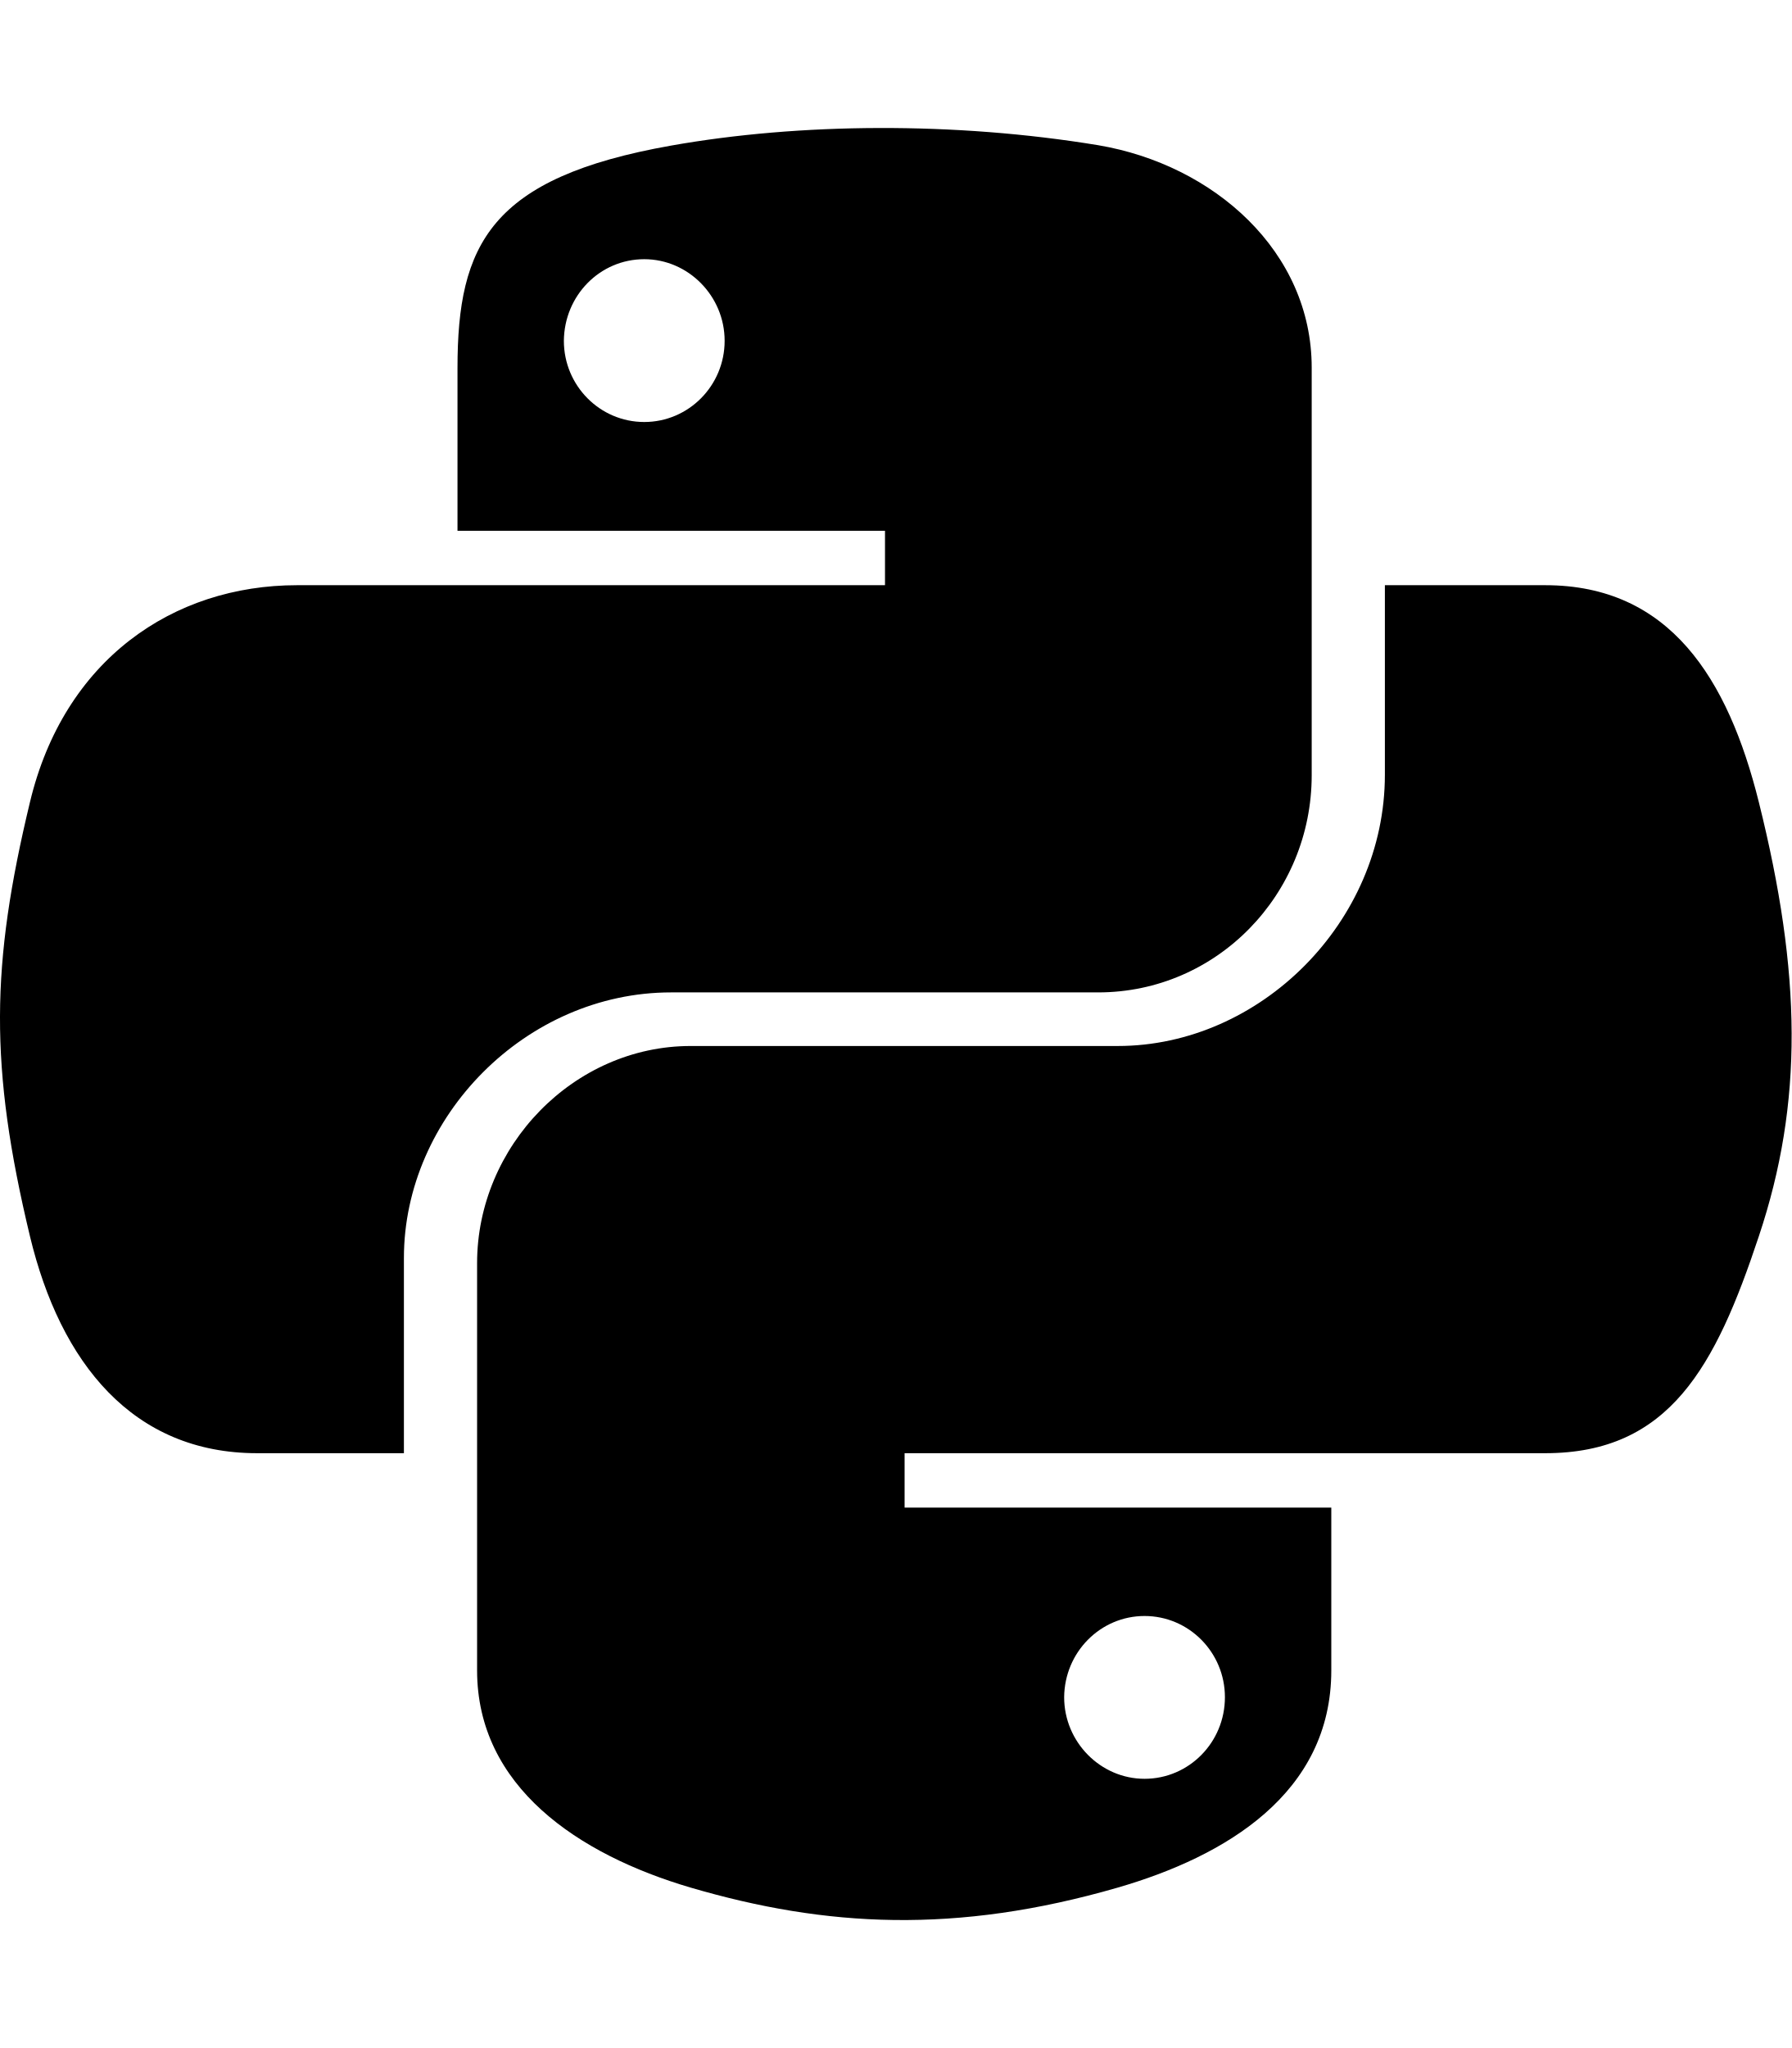
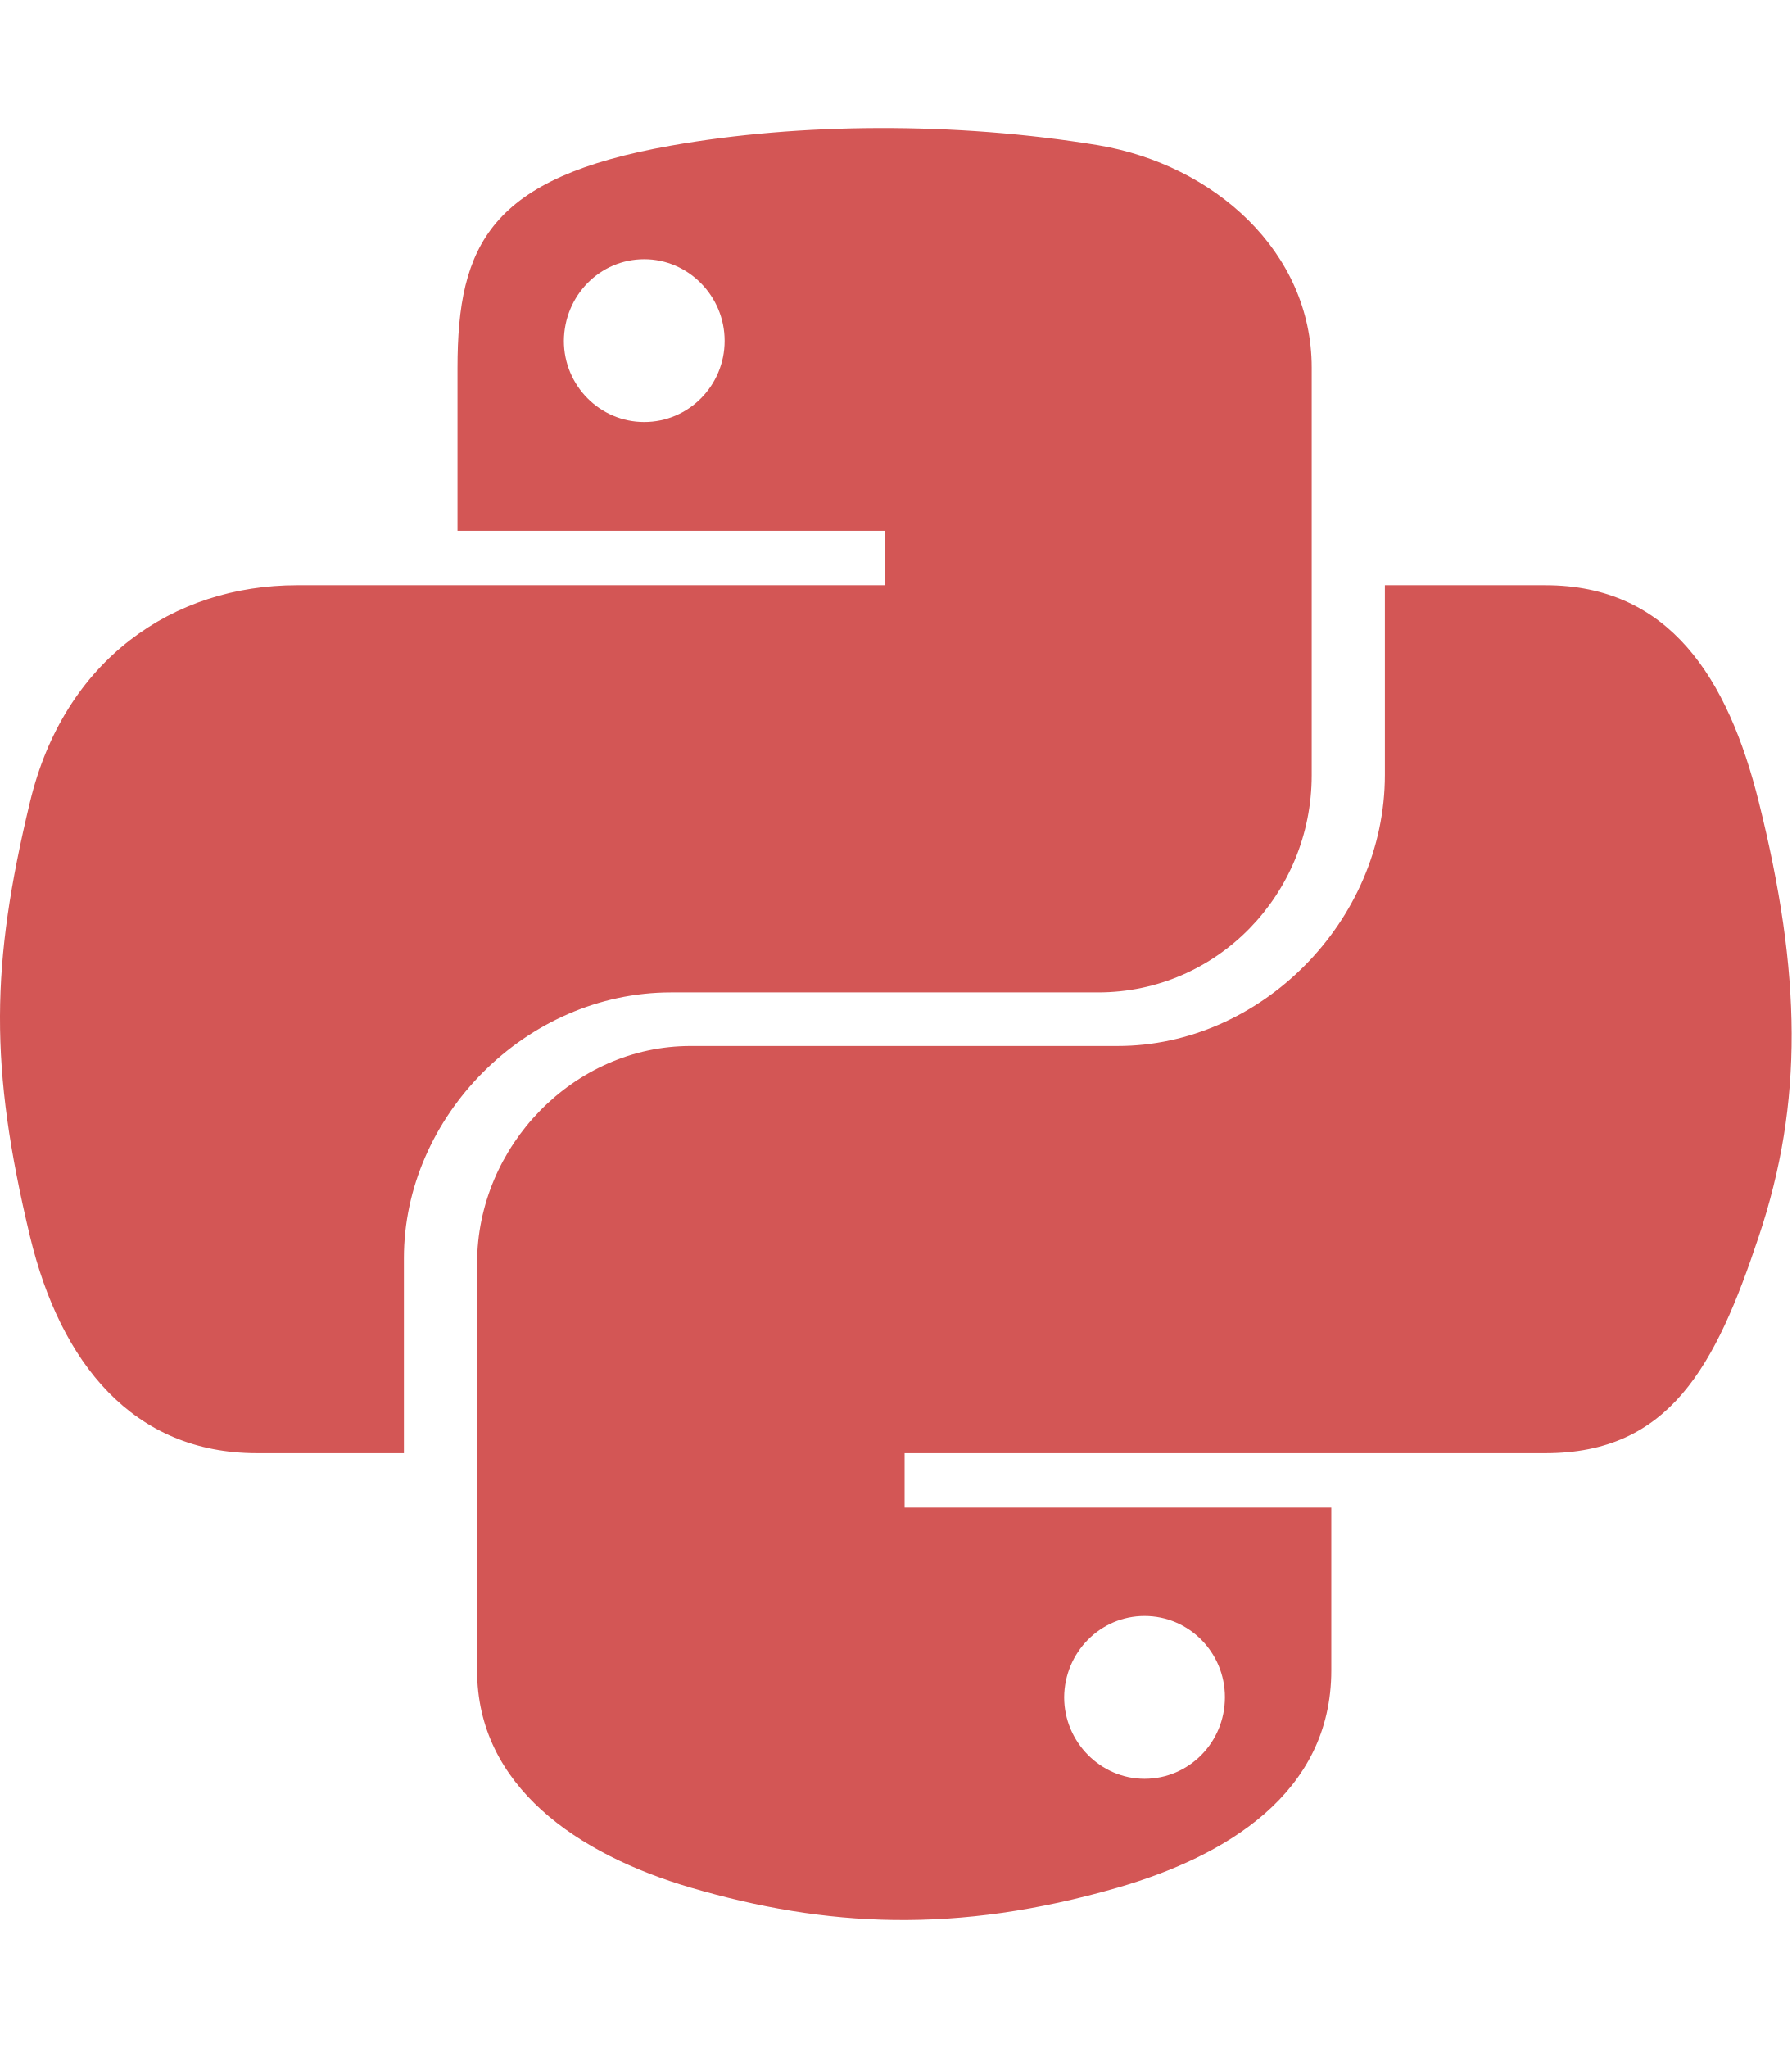
<svg xmlns="http://www.w3.org/2000/svg" viewBox="0 0 448 512">
-   <path d="M439.8 200.5c-7.7-30.9-22.3-54.2-53.4-54.2h-40.1v47.4c0 36.8-31.2 67.8-66.8 67.8H172.7c-29.2 0-53.4 25-53.4 54.3v101.8c0 29 25.2 46 53.4 54.3 33.8 9.9 66.3 11.7 106.8 0 26.9-7.8 53.4-23.5 53.4-54.3v-40.7H226.2v-13.6h160.2c31.1 0 42.6-21.7 53.4-54.2 11.2-33.5 10.7-65.7 0-108.6zM286.2 404c11.1 0 20.1 9.1 20.1 20.3 0 11.3-9 20.4-20.1 20.4-11 0-20.1-9.2-20.1-20.4.1-11.3 9.1-20.3 20.1-20.3zM167.8 248.1h106.8c29.7 0 53.4-24.5 53.4-54.3V91.9c0-29-24.4-50.7-53.4-55.6-35.8-5.9-74.7-5.6-106.8.1-45.2 8-53.4 24.7-53.4 55.6v40.7h106.9v13.6h-147c-31.1 0-58.3 18.7-66.8 54.2-9.8 40.7-10.2 66.1 0 108.6 7.6 31.6 25.7 54.2 56.8 54.2H101v-48.8c0-35.3 30.5-66.4 66.8-66.4zm-6.7-142.6c-11.1 0-20.1-9.1-20.1-20.3.1-11.3 9-20.4 20.1-20.4 11 0 20.1 9.2 20.1 20.4s-9 20.3-20.1 20.3z" />
+   <path fill="#D35655" d="M439.8 200.5c-7.7-30.9-22.3-54.2-53.4-54.2h-40.1v47.4c0 36.8-31.2 67.8-66.8 67.8H172.7c-29.2 0-53.4 25-53.4 54.3v101.8c0 29 25.2 46 53.4 54.3 33.8 9.9 66.3 11.7 106.8 0 26.9-7.8 53.4-23.5 53.4-54.3v-40.7H226.2v-13.6h160.2c31.1 0 42.6-21.7 53.4-54.2 11.2-33.5 10.7-65.7 0-108.6zM286.2 404c11.1 0 20.1 9.1 20.1 20.3 0 11.3-9 20.4-20.1 20.4-11 0-20.1-9.2-20.1-20.4.1-11.3 9.1-20.3 20.1-20.3zM167.8 248.1h106.8c29.7 0 53.4-24.5 53.4-54.3V91.9c0-29-24.4-50.7-53.4-55.6-35.8-5.9-74.7-5.6-106.8.1-45.2 8-53.4 24.7-53.4 55.6v40.7h106.9v13.6h-147c-31.1 0-58.3 18.7-66.8 54.2-9.8 40.7-10.2 66.1 0 108.6 7.6 31.6 25.7 54.2 56.8 54.2H101v-48.8c0-35.3 30.5-66.4 66.8-66.4zm-6.7-142.6c-11.1 0-20.1-9.1-20.1-20.3.1-11.3 9-20.4 20.1-20.4 11 0 20.1 9.2 20.1 20.4s-9 20.3-20.1 20.3z" />
</svg>
